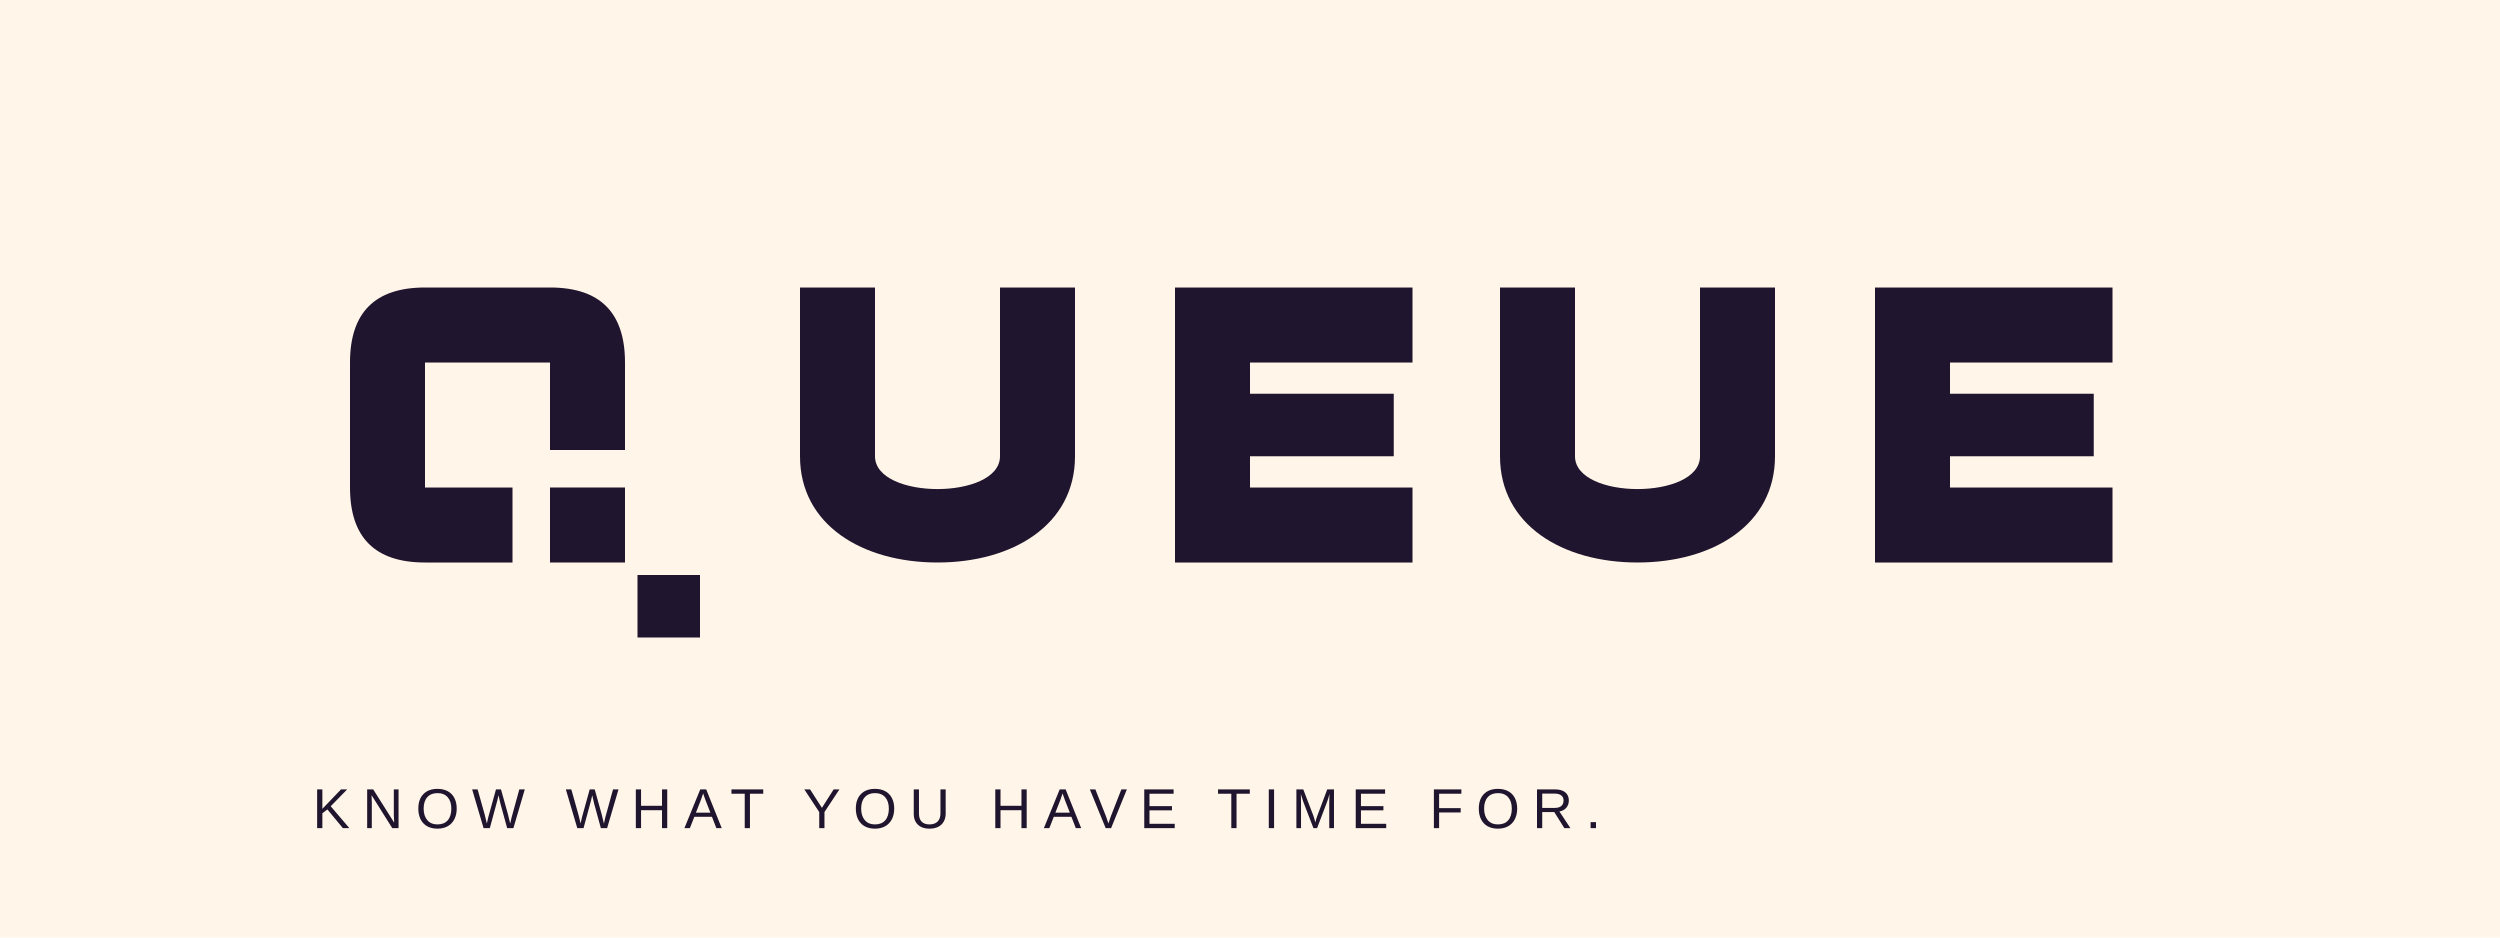
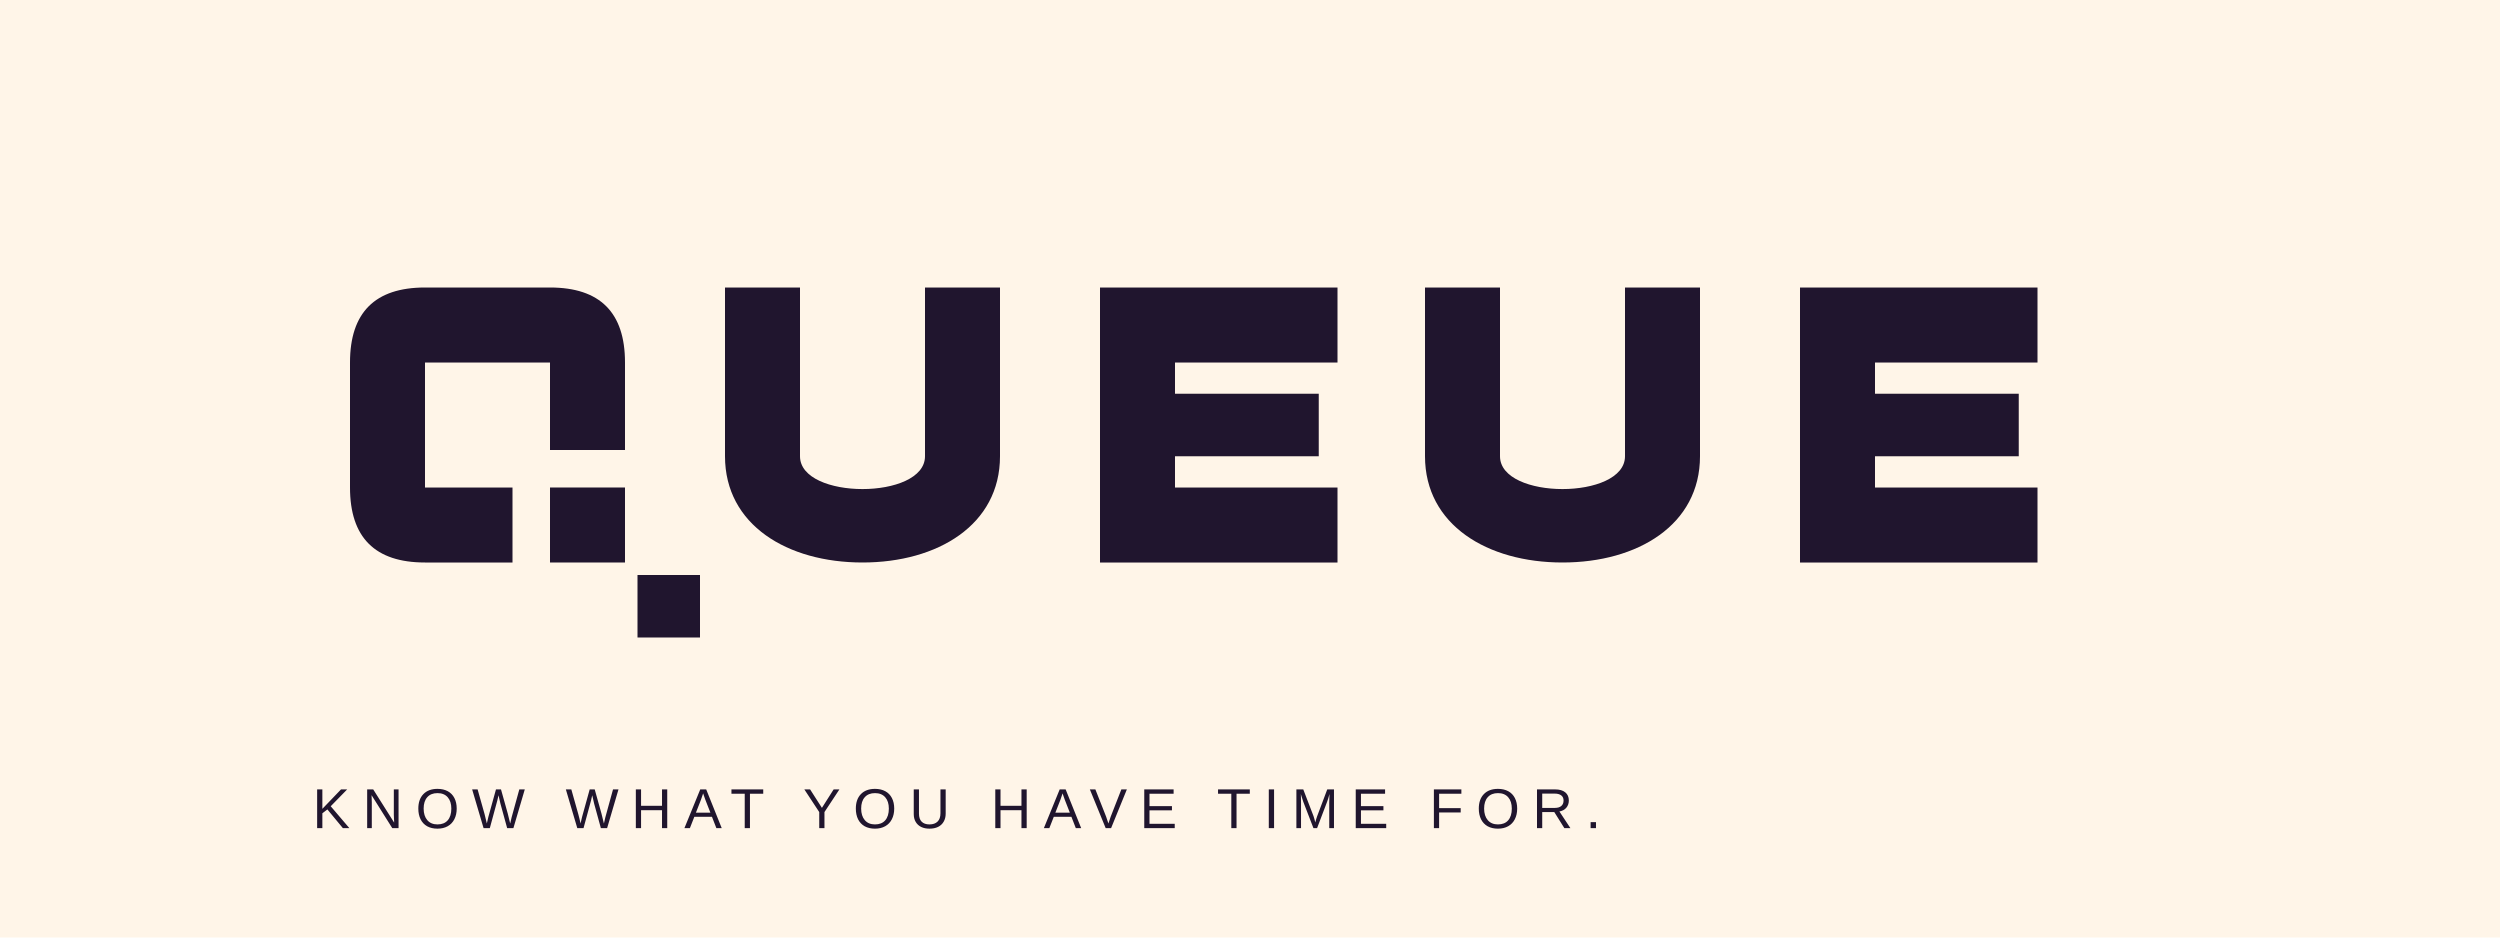
<svg xmlns="http://www.w3.org/2000/svg" viewBox="0 0 800 300">
  <rect width="800" height="300" fill="#fff5e8" />
  <g fill="#20152e" transform="translate(100 80) scale(2)">
    <path d="M18 6h20c8 0 12 4 12 12v14H38V18H18v20h14v12H18C10 50 6 46 6 38V18C6 10 10 6 18 6Z" />
    <path d="M38 38h12v12H38ZM52 52h10v10H52Z" />
-     <path d="M78 6h12v27c0 7 20 7 20 0V6h12v27c0 11-10 17-22 17S78 44 78 33ZM138 6h38v12h-26v5h23v10h-23v5h26v12h-38ZM190 6h12v27c0 7 20 7 20 0V6h12v27c0 11-10 17-22 17s-22-6-22-17ZM250 6h38v12h-26v5h23v10h-23v5h26v12h-38Z" />
+     <g transform="translate(-12 0)">
+       <path d="M78 6h12v27c0 7 20 7 20 0V6h12v27c0 11-10 17-22 17S78 44 78 33ZM138 6h38v12h-26v5h23v10h-23v5h26v12h-38ZM190 6h12v27c0 7 20 7 20 0V6h12v27c0 11-10 17-22 17s-22-6-22-17ZM250 6h38v12h-26v5h23v10h-23v5h26v12h-38Z" />
+     </g>
  </g>
  <text x="100" y="265" font-family="Arial" font-size="18" letter-spacing="4" fill="#20152e">KNOW WHAT YOU HAVE TIME FOR.</text>
</svg>
